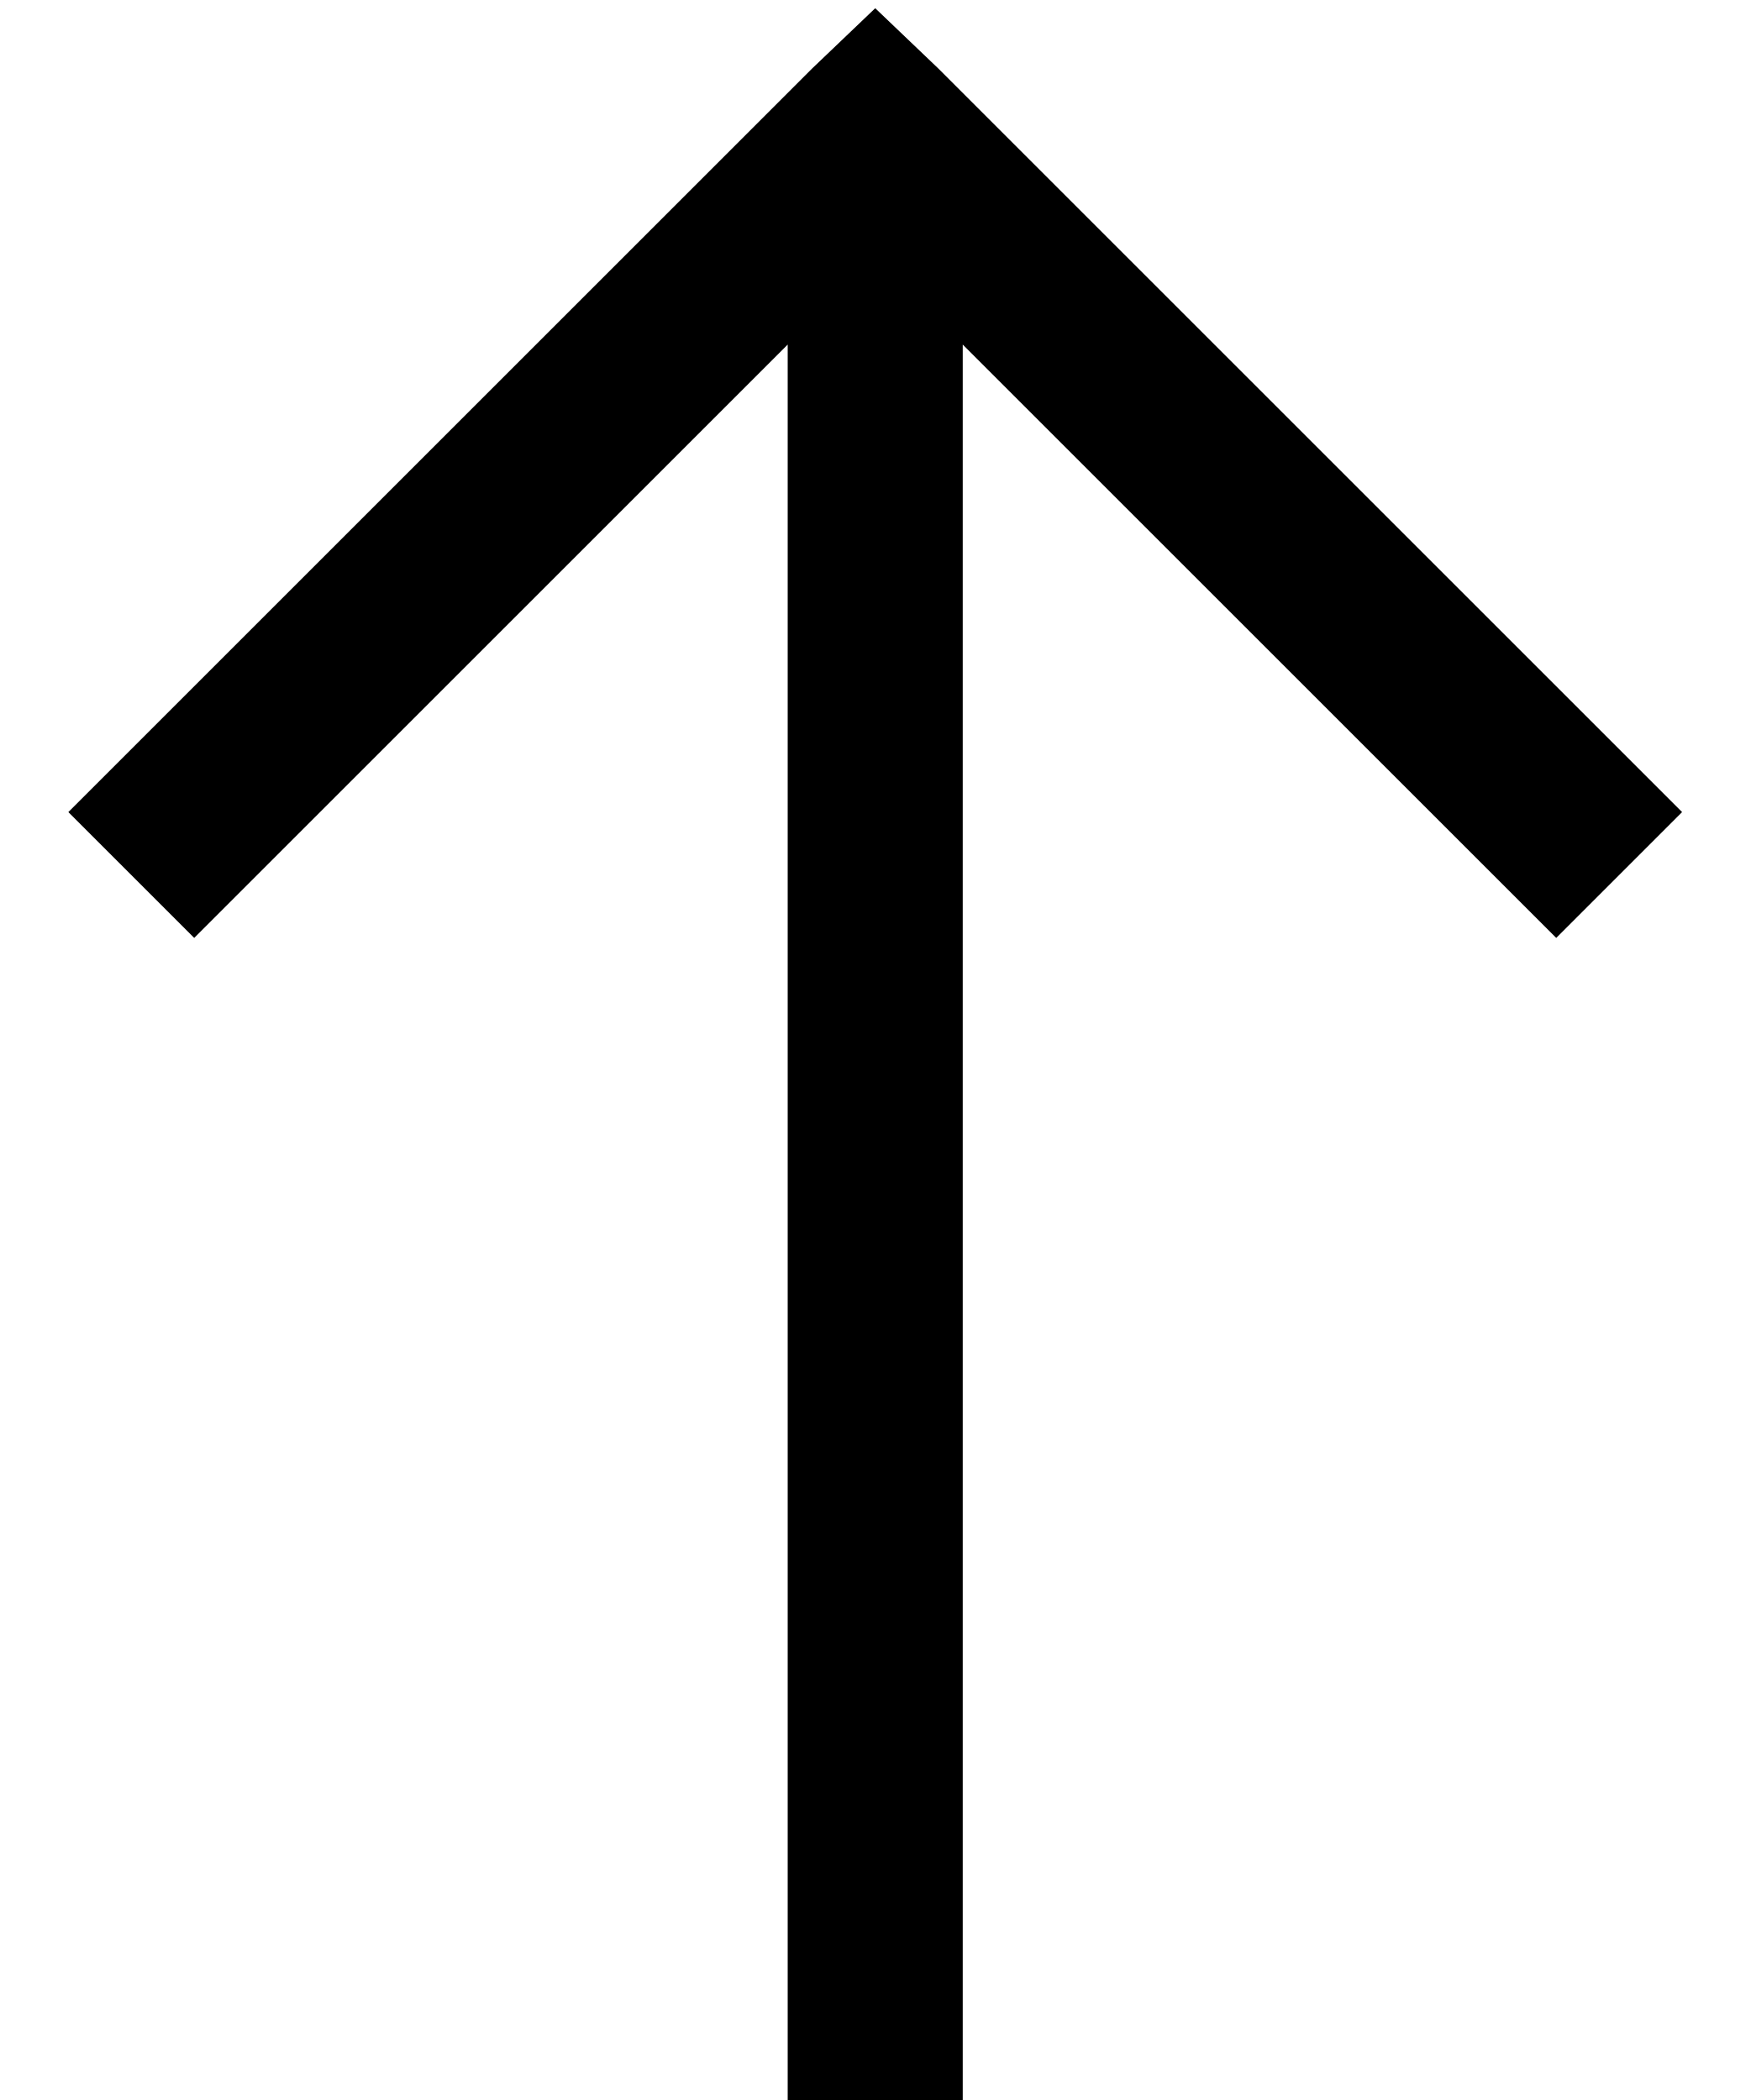
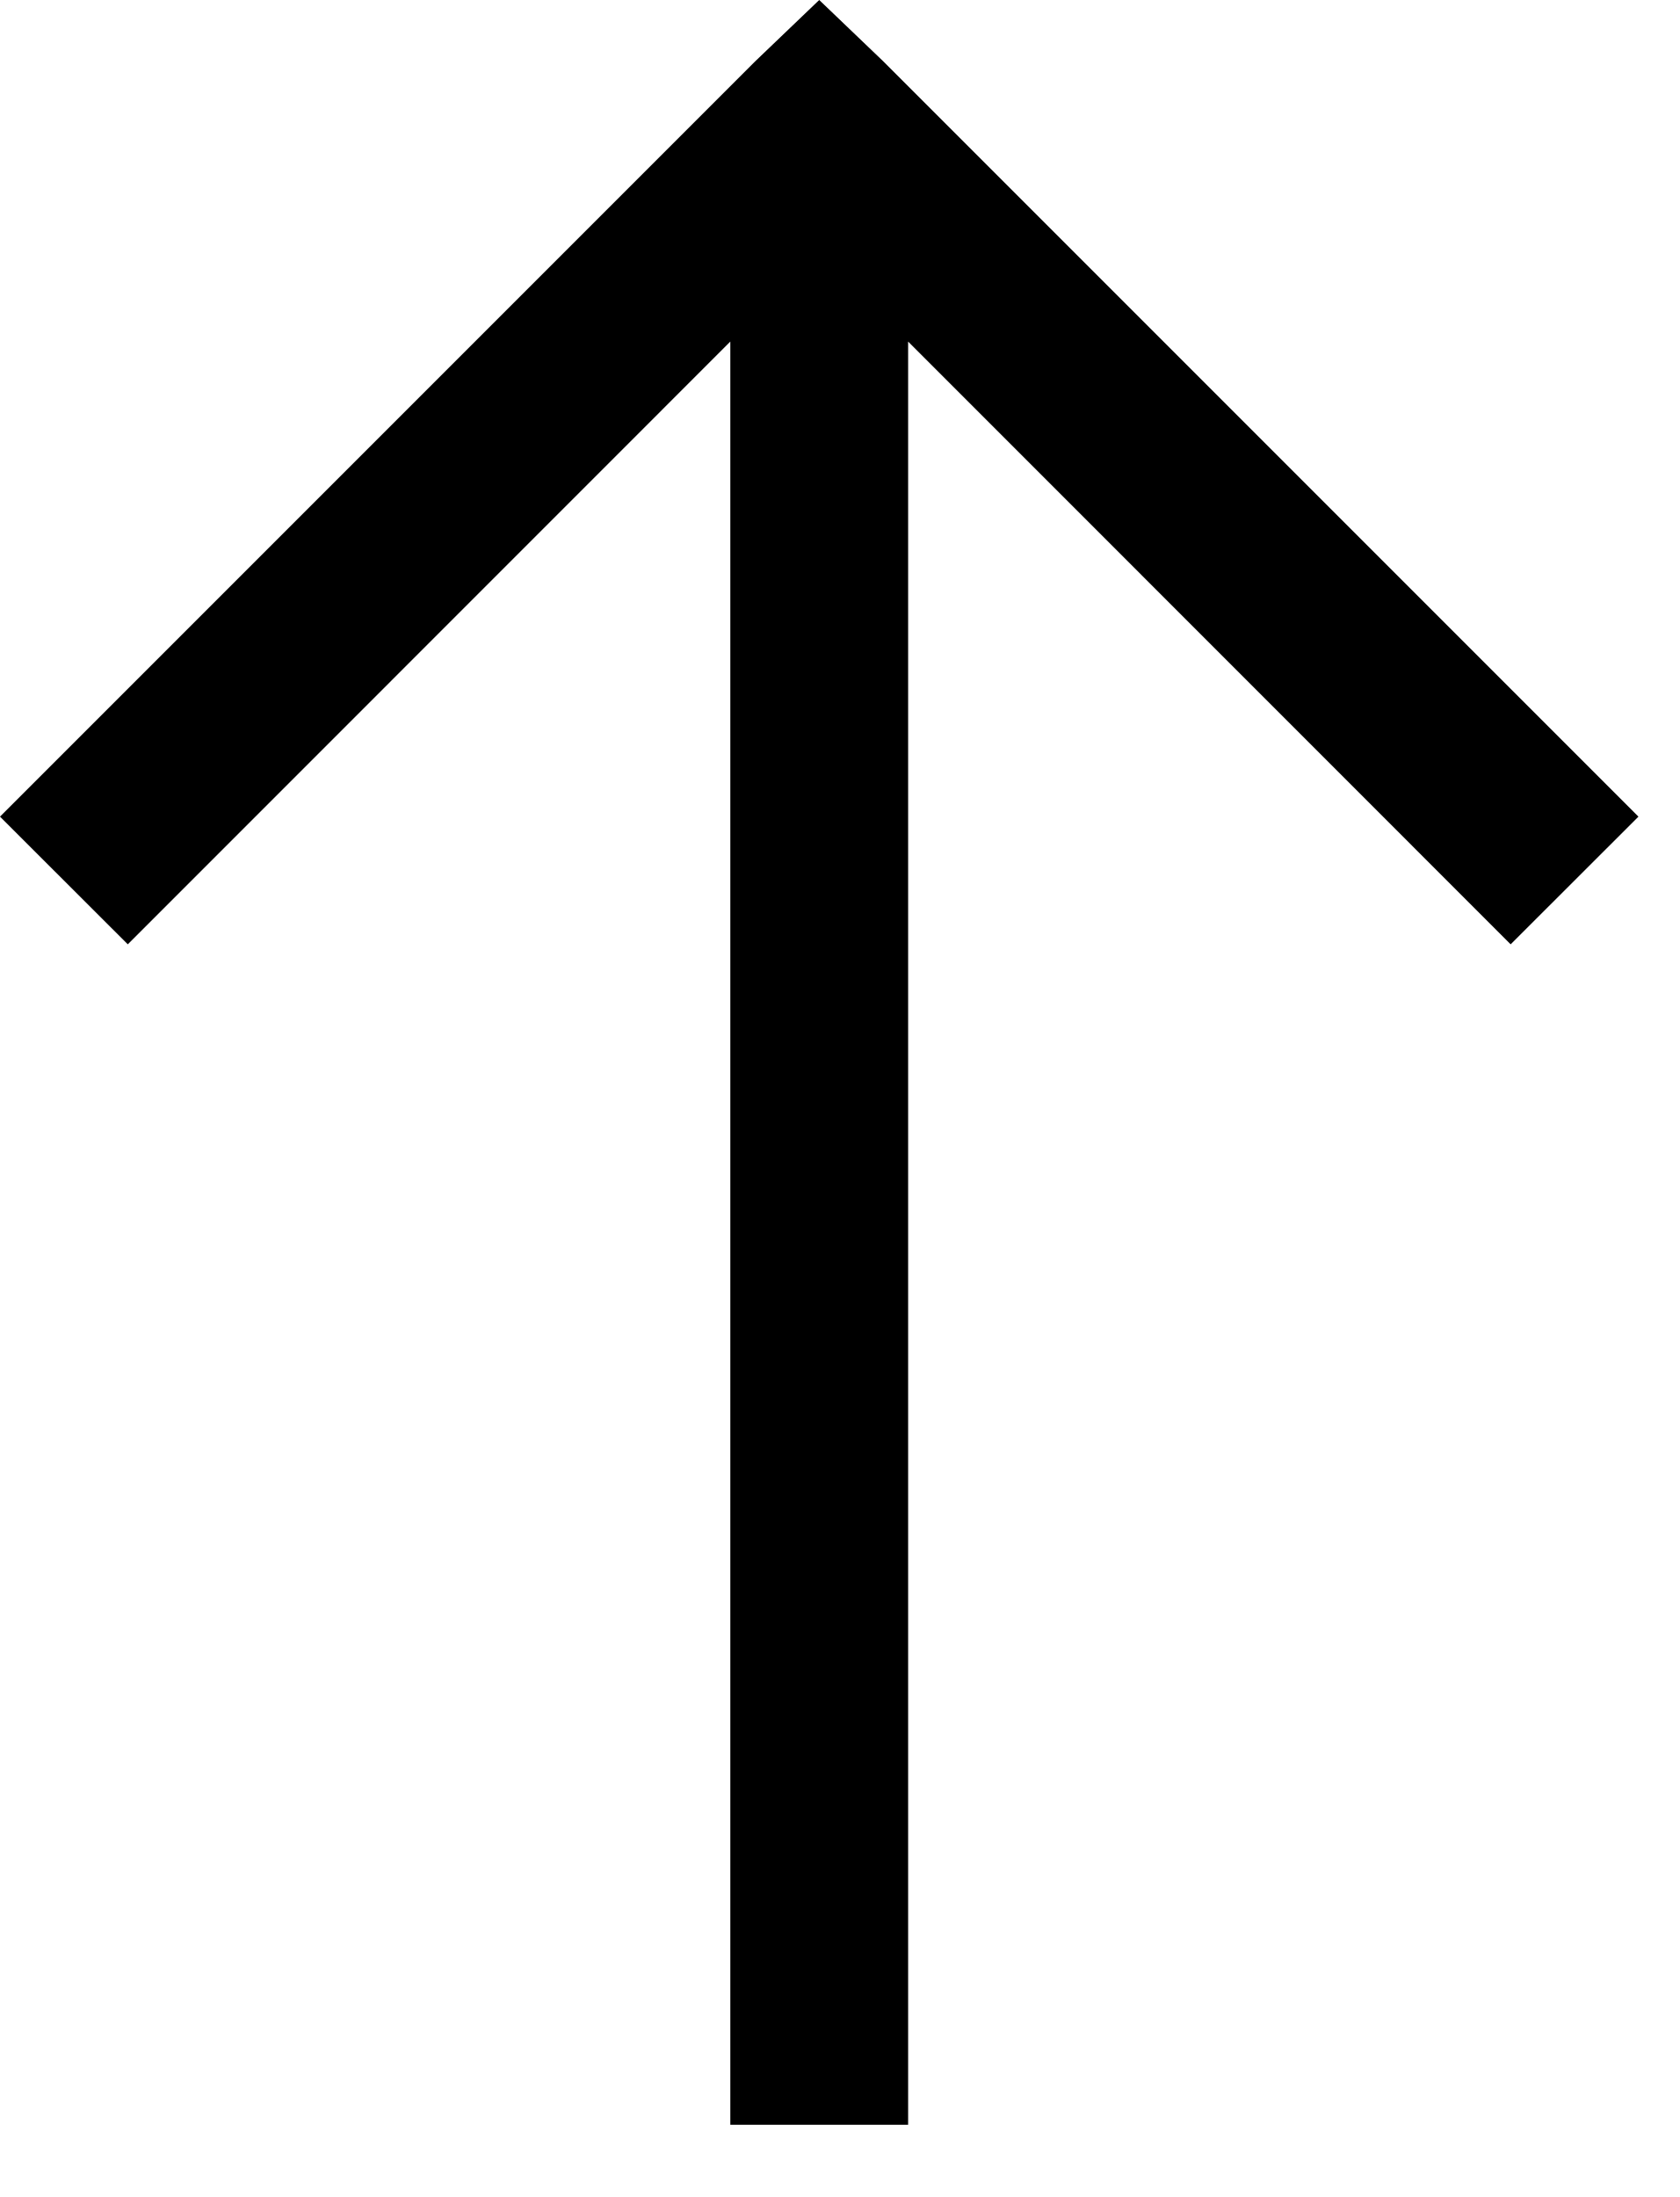
- <svg xmlns="http://www.w3.org/2000/svg" width="20" height="24" viewBox="0 0 20 24">
-   <polygon points="10 .094 9.281 .781 .781 9.281 2.219 10.719 9 3.938 9 24 11 24 11 3.938 17.781 10.719 19.219 9.281 10.719 .781" />
+ <svg xmlns="http://www.w3.org/2000/svg" width="13px" height="17px" viewBox="0 0 13 17" version="1.1">
+   <g id="UI-Elements" stroke="none" stroke-width="1" fill="none" fill-rule="evenodd">
+     <g id="[UI]-Icons" transform="translate(-468, -321)">
+       <g id="arrow-up-solid" transform="translate(463, 318)">
+         <polygon id="Path" fill="#000000" fill-rule="nonzero" points="11.34 3 10.846 3.473 5 9.319 5.989 10.307 10.652 5.643 10.652 19.441 12.028 19.441 12.028 5.643 16.691 10.307 17.68 9.319 11.834 3.473" />
+         <polygon id="Path" points="0 0 22 0 22 22 0 22" />
+       </g>
+     </g>
+   </g>
</svg>
